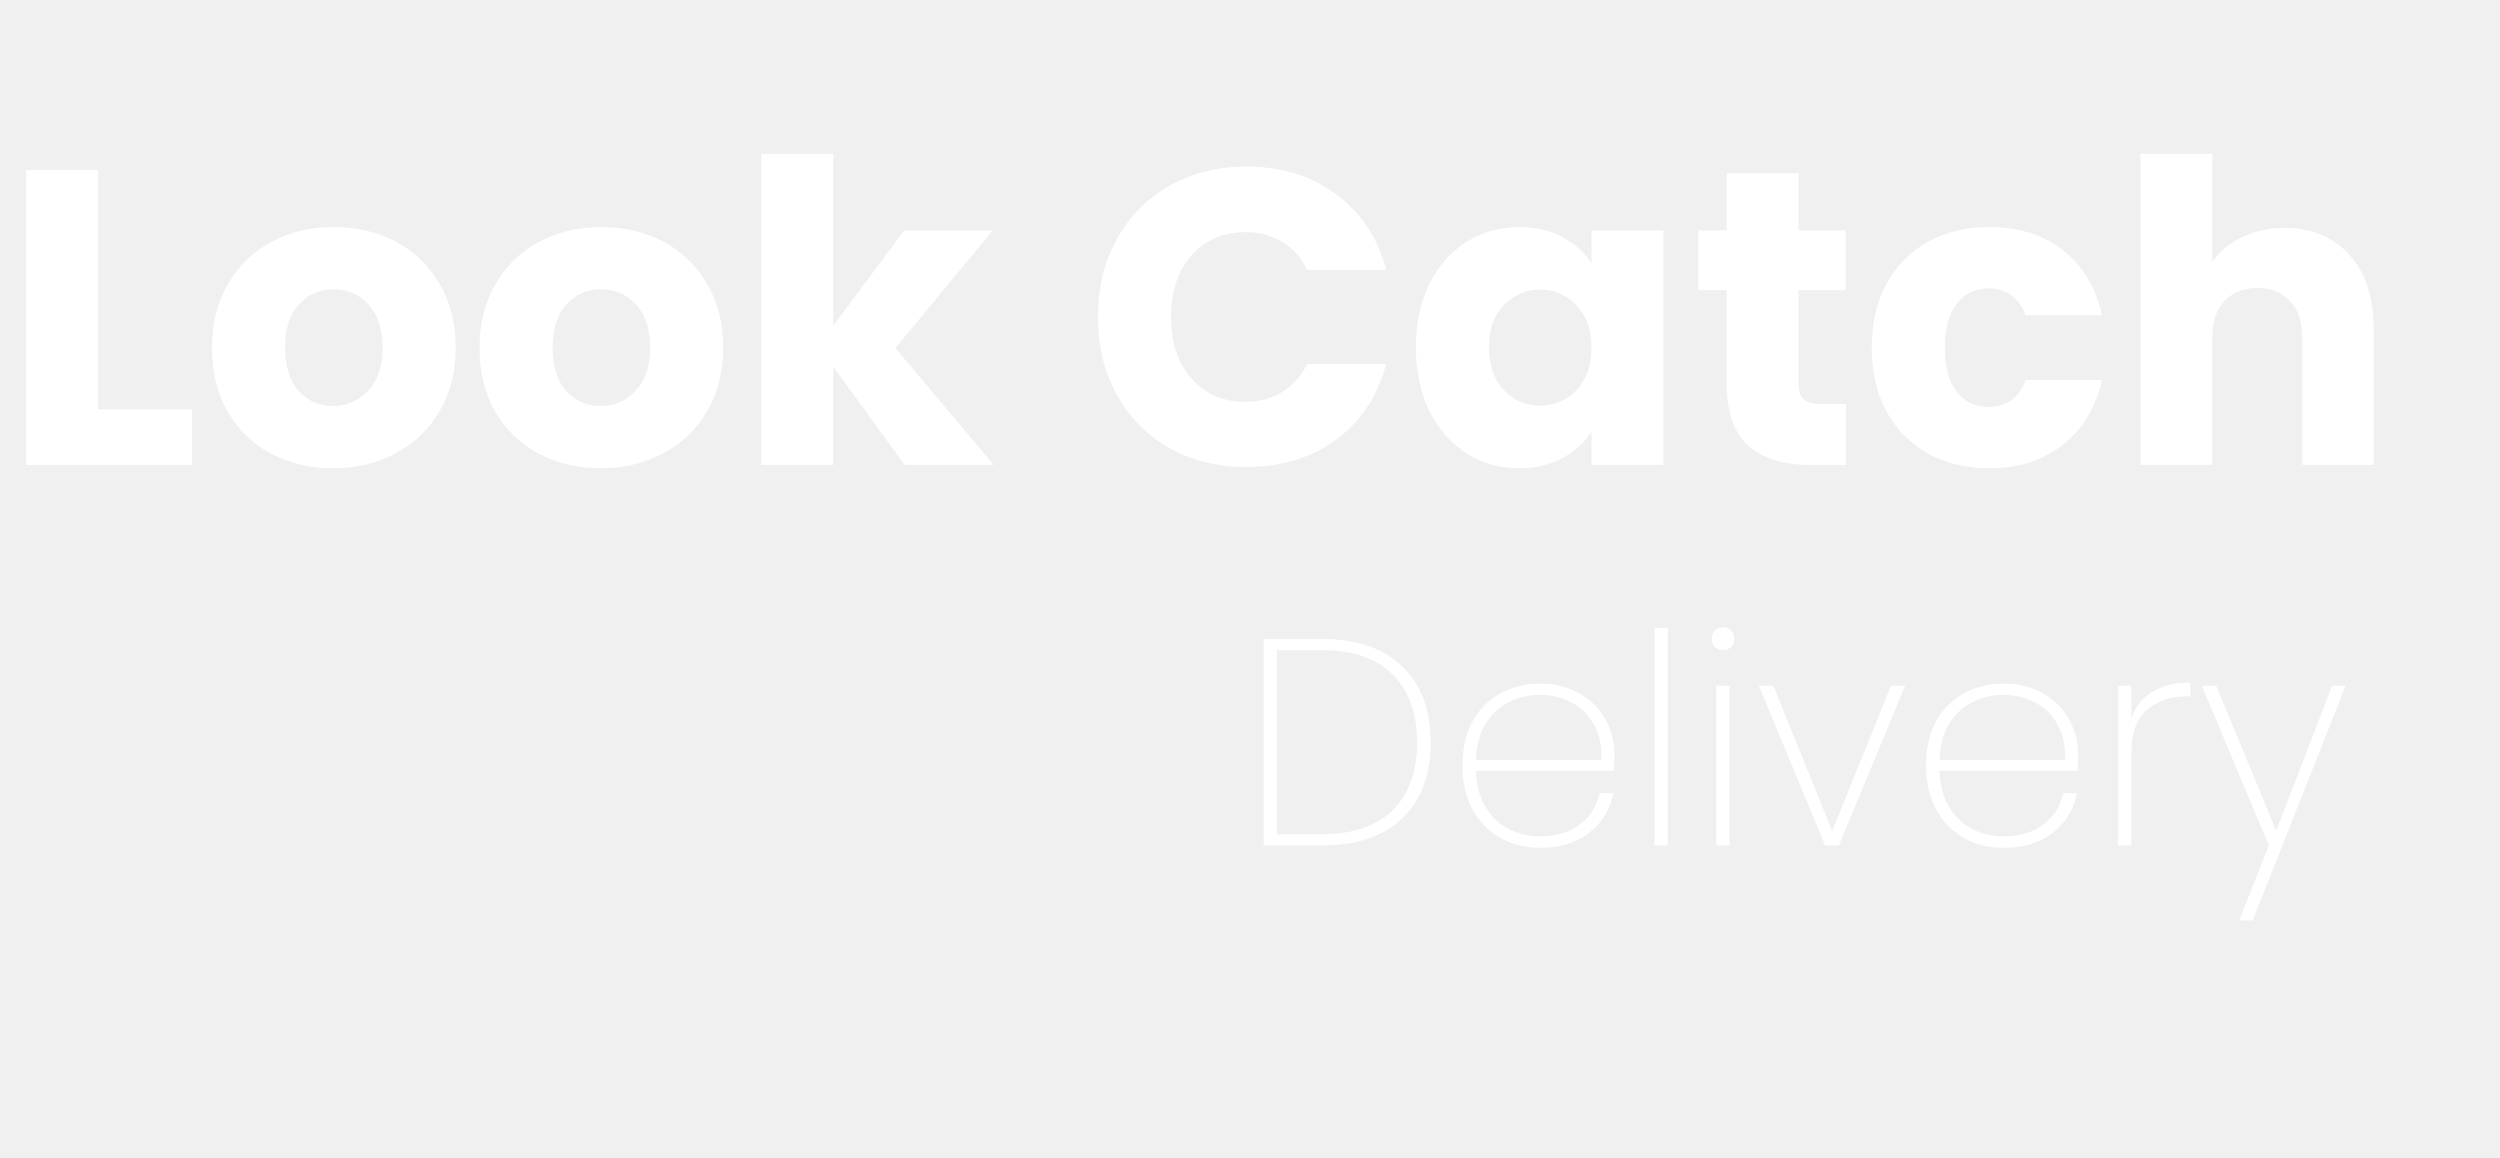
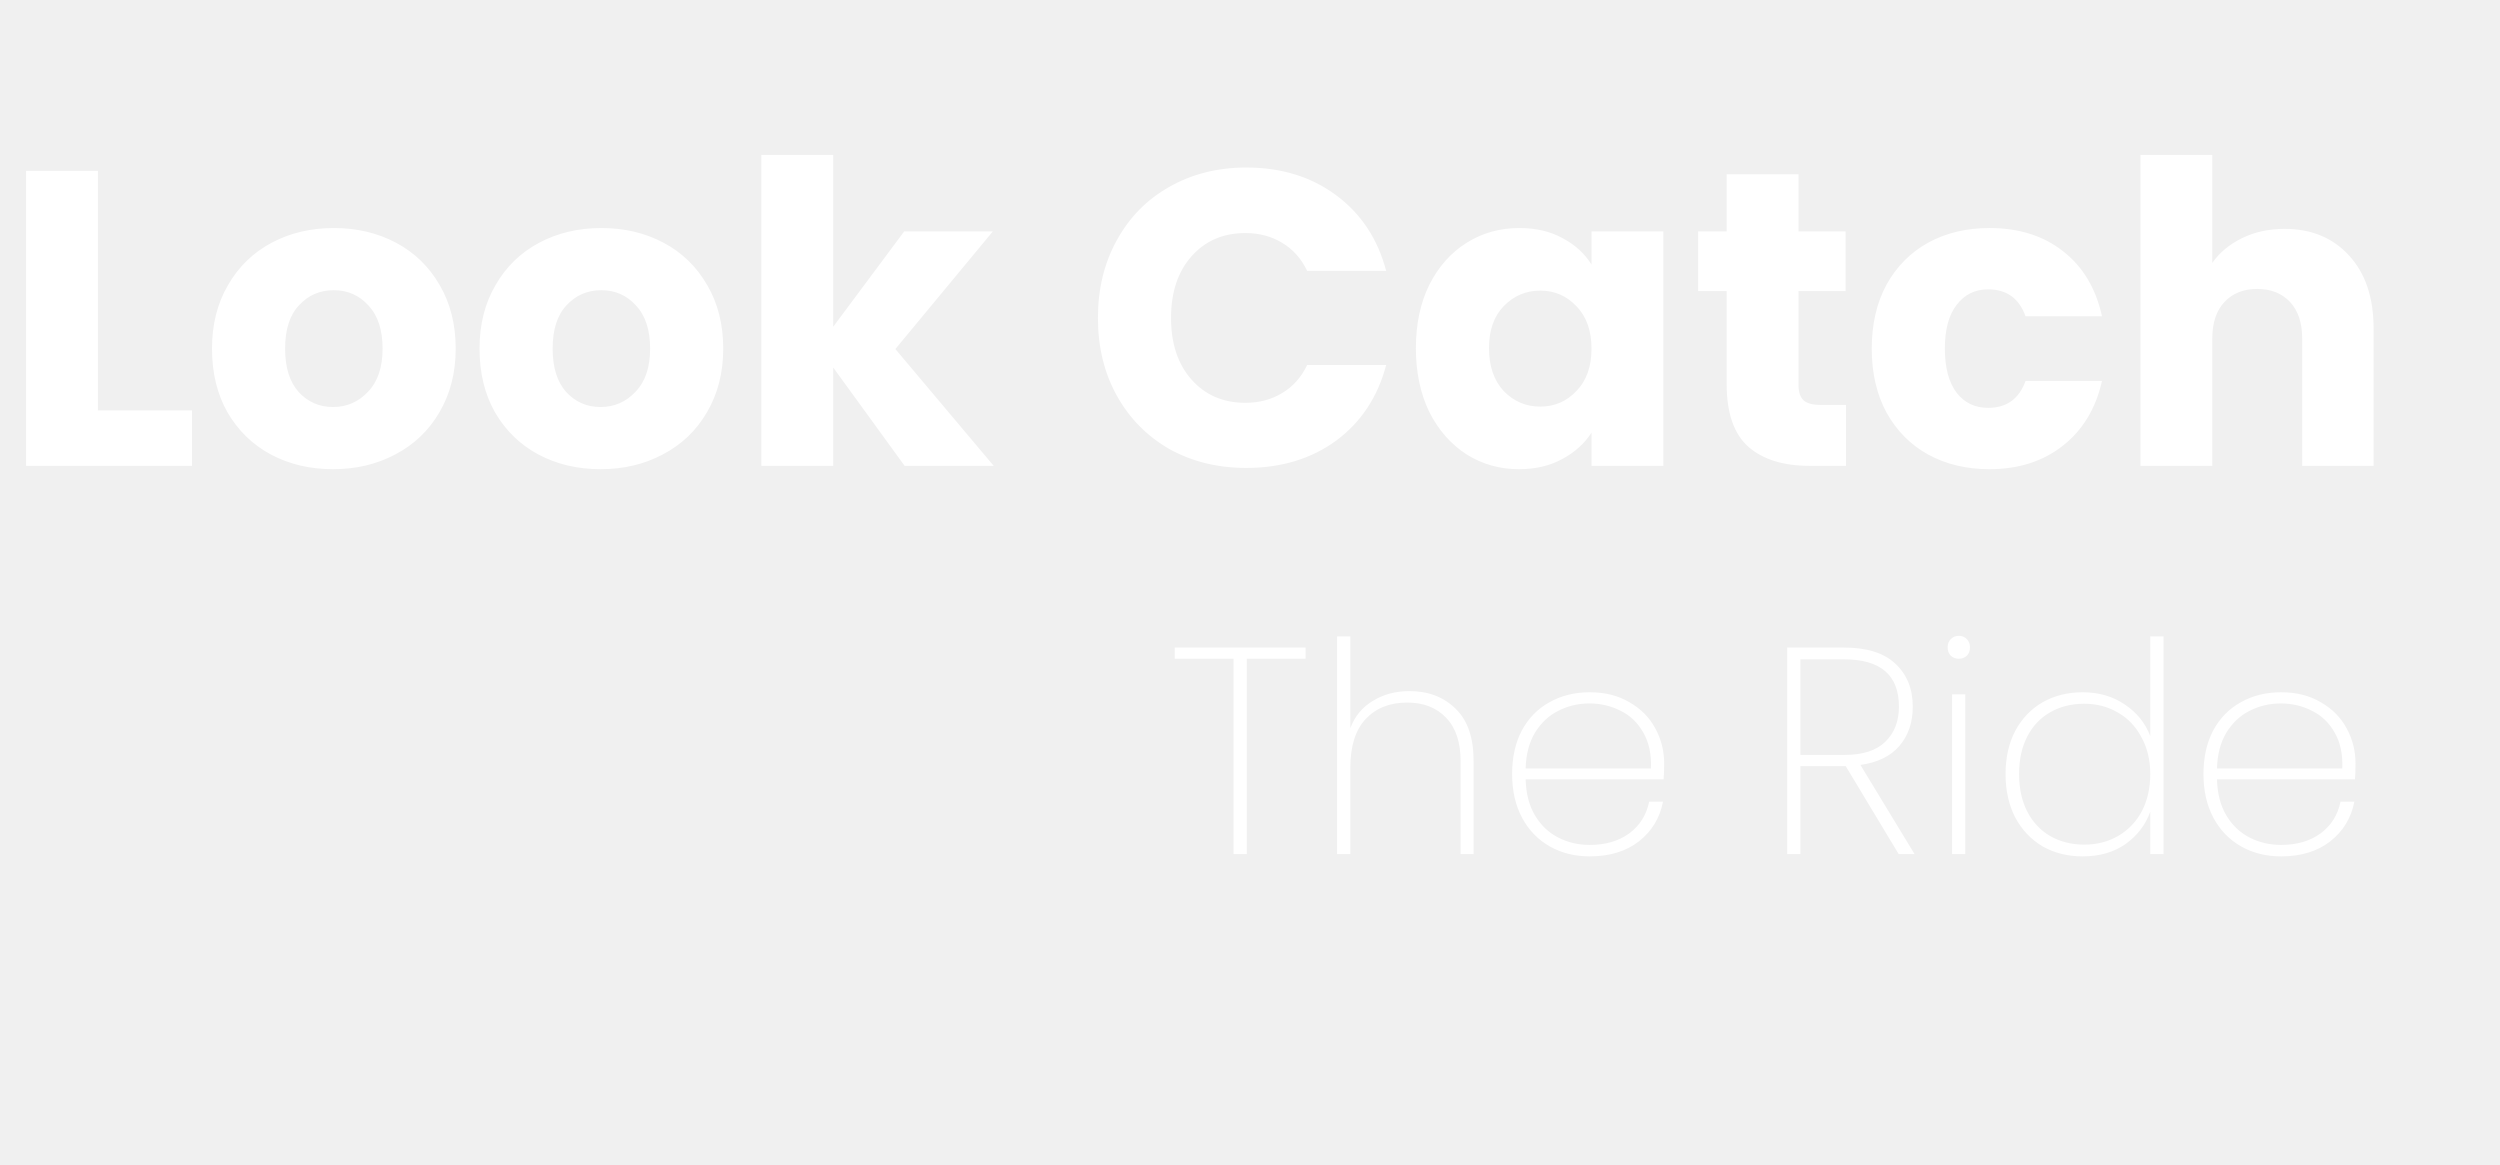
- <svg xmlns="http://www.w3.org/2000/svg" width="242" height="112" viewBox="0 0 242 112" fill="none">
-   <path d="M9.477 39.631H18.587V45H2.522V16.448H9.477V39.631ZM32.235 45.325C30.012 45.325 28.005 44.851 26.216 43.902C24.453 42.953 23.057 41.597 22.027 39.835C21.023 38.072 20.522 36.011 20.522 33.652C20.522 31.321 21.037 29.273 22.067 27.511C23.098 25.721 24.508 24.352 26.297 23.403C28.087 22.454 30.093 21.98 32.317 21.98C34.54 21.98 36.547 22.454 38.336 23.403C40.126 24.352 41.536 25.721 42.566 27.511C43.596 29.273 44.112 31.321 44.112 33.652C44.112 35.984 43.583 38.045 42.525 39.835C41.495 41.597 40.072 42.953 38.255 43.902C36.465 44.851 34.459 45.325 32.235 45.325ZM32.235 39.306C33.564 39.306 34.689 38.818 35.611 37.842C36.56 36.865 37.035 35.469 37.035 33.652C37.035 31.836 36.574 30.439 35.652 29.463C34.757 28.487 33.645 27.999 32.317 27.999C30.961 27.999 29.836 28.487 28.941 29.463C28.046 30.412 27.599 31.809 27.599 33.652C27.599 35.469 28.032 36.865 28.9 37.842C29.795 38.818 30.907 39.306 32.235 39.306ZM58.132 45.325C55.909 45.325 53.902 44.851 52.113 43.902C50.35 42.953 48.954 41.597 47.923 39.835C46.92 38.072 46.419 36.011 46.419 33.652C46.419 31.321 46.934 29.273 47.964 27.511C48.994 25.721 50.404 24.352 52.194 23.403C53.983 22.454 55.99 21.98 58.214 21.98C60.437 21.98 62.443 22.454 64.233 23.403C66.022 24.352 67.433 25.721 68.463 27.511C69.493 29.273 70.008 31.321 70.008 33.652C70.008 35.984 69.48 38.045 68.422 39.835C67.392 41.597 65.968 42.953 64.152 43.902C62.362 44.851 60.355 45.325 58.132 45.325ZM58.132 39.306C59.461 39.306 60.586 38.818 61.508 37.842C62.457 36.865 62.931 35.469 62.931 33.652C62.931 31.836 62.471 30.439 61.549 29.463C60.654 28.487 59.542 27.999 58.214 27.999C56.858 27.999 55.732 28.487 54.838 29.463C53.943 30.412 53.495 31.809 53.495 33.652C53.495 35.469 53.929 36.865 54.797 37.842C55.692 38.818 56.803 39.306 58.132 39.306ZM87.567 45L80.653 35.483V45H73.698V14.902H80.653V31.538L87.527 22.305H96.109L86.673 33.693L96.19 45H87.567ZM106.28 30.683C106.28 27.863 106.89 25.355 108.11 23.159C109.33 20.936 111.025 19.214 113.194 17.994C115.39 16.746 117.871 16.123 120.637 16.123C124.026 16.123 126.928 17.017 129.341 18.807C131.754 20.597 133.368 23.037 134.181 26.128H126.535C125.965 24.935 125.152 24.027 124.094 23.403C123.064 22.779 121.884 22.468 120.556 22.468C118.414 22.468 116.678 23.213 115.35 24.704C114.021 26.196 113.357 28.189 113.357 30.683C113.357 33.178 114.021 35.171 115.35 36.662C116.678 38.154 118.414 38.899 120.556 38.899C121.884 38.899 123.064 38.587 124.094 37.964C125.152 37.34 125.965 36.432 126.535 35.239H134.181C133.368 38.33 131.754 40.77 129.341 42.56C126.928 44.322 124.026 45.203 120.637 45.203C117.871 45.203 115.39 44.593 113.194 43.373C111.025 42.126 109.33 40.404 108.11 38.208C106.89 36.011 106.28 33.503 106.28 30.683ZM137.057 33.612C137.057 31.28 137.491 29.233 138.359 27.47C139.254 25.708 140.46 24.352 141.979 23.403C143.497 22.454 145.192 21.98 147.063 21.98C148.662 21.98 150.059 22.305 151.252 22.956C152.472 23.606 153.408 24.46 154.058 25.518V22.305H161.013V45H154.058V41.787C153.38 42.844 152.431 43.699 151.211 44.349C150.018 45 148.622 45.325 147.022 45.325C145.178 45.325 143.497 44.851 141.979 43.902C140.46 42.926 139.254 41.556 138.359 39.794C137.491 38.004 137.057 35.944 137.057 33.612ZM154.058 33.652C154.058 31.917 153.57 30.548 152.594 29.544C151.645 28.541 150.479 28.04 149.096 28.04C147.713 28.04 146.534 28.541 145.558 29.544C144.609 30.521 144.134 31.876 144.134 33.612C144.134 35.347 144.609 36.73 145.558 37.76C146.534 38.764 147.713 39.265 149.096 39.265C150.479 39.265 151.645 38.764 152.594 37.76C153.57 36.757 154.058 35.388 154.058 33.652ZM178.694 39.102V45H175.155C172.634 45 170.668 44.39 169.258 43.17C167.848 41.922 167.143 39.902 167.143 37.11V28.08H164.377V22.305H167.143V16.773H174.098V22.305H178.653V28.08H174.098V37.191C174.098 37.869 174.261 38.357 174.586 38.655C174.911 38.953 175.454 39.102 176.213 39.102H178.694ZM181.185 33.652C181.185 31.293 181.66 29.233 182.609 27.47C183.585 25.708 184.927 24.352 186.635 23.403C188.371 22.454 190.35 21.98 192.573 21.98C195.42 21.98 197.793 22.725 199.691 24.216C201.616 25.708 202.877 27.809 203.474 30.521H196.071C195.448 28.785 194.241 27.918 192.451 27.918C191.177 27.918 190.16 28.419 189.401 29.422C188.642 30.399 188.262 31.809 188.262 33.652C188.262 35.496 188.642 36.92 189.401 37.923C190.16 38.899 191.177 39.387 192.451 39.387C194.241 39.387 195.448 38.52 196.071 36.784H203.474C202.877 39.441 201.616 41.529 199.691 43.048C197.766 44.566 195.393 45.325 192.573 45.325C190.35 45.325 188.371 44.851 186.635 43.902C184.927 42.953 183.585 41.597 182.609 39.835C181.66 38.072 181.185 36.011 181.185 33.652ZM221.144 22.061C223.747 22.061 225.835 22.928 227.408 24.664C228.981 26.372 229.767 28.731 229.767 31.741V45H222.853V32.676C222.853 31.158 222.459 29.978 221.673 29.138C220.887 28.297 219.829 27.877 218.501 27.877C217.172 27.877 216.115 28.297 215.328 29.138C214.542 29.978 214.149 31.158 214.149 32.676V45H207.194V14.902H214.149V25.355C214.854 24.352 215.816 23.552 217.036 22.956C218.257 22.359 219.626 22.061 221.144 22.061Z" fill="white" />
-   <path d="M127.927 61.854C131.305 61.854 133.905 62.737 135.727 64.502C137.569 66.267 138.489 68.725 138.489 71.876C138.489 75.026 137.569 77.475 135.727 79.221C133.905 80.967 131.305 81.84 127.927 81.84H122.318V61.854H127.927ZM127.927 80.758C130.944 80.758 133.241 79.98 134.816 78.424C136.392 76.849 137.179 74.666 137.179 71.876C137.179 69.067 136.392 66.874 134.816 65.299C133.241 63.724 130.944 62.936 127.927 62.936H123.599V80.758H127.927ZM156.286 73.071C156.286 73.755 156.267 74.267 156.229 74.609H142.876C142.914 75.994 143.218 77.162 143.788 78.111C144.357 79.06 145.107 79.772 146.037 80.246C146.967 80.721 147.982 80.958 149.083 80.958C150.601 80.958 151.873 80.588 152.898 79.847C153.923 79.088 154.568 78.063 154.834 76.773H156.172C155.869 78.348 155.09 79.629 153.838 80.616C152.585 81.584 151 82.068 149.083 82.068C147.641 82.068 146.35 81.745 145.211 81.1C144.072 80.455 143.18 79.534 142.535 78.338C141.889 77.124 141.567 75.71 141.567 74.096C141.567 72.483 141.88 71.078 142.506 69.883C143.152 68.687 144.044 67.776 145.183 67.15C146.321 66.504 147.622 66.181 149.083 66.181C150.564 66.181 151.845 66.504 152.927 67.15C154.027 67.776 154.863 68.621 155.432 69.683C156.001 70.727 156.286 71.857 156.286 73.071ZM155.005 73.555C155.062 72.189 154.815 71.031 154.265 70.082C153.733 69.133 153.003 68.431 152.072 67.975C151.142 67.501 150.136 67.263 149.055 67.263C147.973 67.263 146.967 67.501 146.037 67.975C145.126 68.431 144.376 69.133 143.788 70.082C143.218 71.031 142.914 72.189 142.876 73.555H155.005ZM161.439 60.772V81.84H160.158V60.772H161.439ZM166.791 62.936C166.487 62.936 166.231 62.841 166.022 62.651C165.813 62.442 165.709 62.167 165.709 61.825C165.709 61.503 165.813 61.237 166.022 61.028C166.231 60.819 166.487 60.715 166.791 60.715C167.094 60.715 167.351 60.819 167.559 61.028C167.768 61.237 167.873 61.503 167.873 61.825C167.873 62.167 167.768 62.442 167.559 62.651C167.351 62.841 167.094 62.936 166.791 62.936ZM167.417 66.381V81.84H166.136V66.381H167.417ZM177.352 80.445L183.046 66.381H184.413L178.007 81.84H176.669L170.263 66.381H171.658L177.352 80.445ZM201.161 73.071C201.161 73.755 201.142 74.267 201.104 74.609H187.751C187.789 75.994 188.093 77.162 188.662 78.111C189.231 79.06 189.981 79.772 190.911 80.246C191.841 80.721 192.857 80.958 193.958 80.958C195.476 80.958 196.748 80.588 197.773 79.847C198.798 79.088 199.443 78.063 199.709 76.773H201.047C200.743 78.348 199.965 79.629 198.712 80.616C197.459 81.584 195.875 82.068 193.958 82.068C192.515 82.068 191.224 81.745 190.086 81.1C188.947 80.455 188.055 79.534 187.409 78.338C186.764 77.124 186.441 75.71 186.441 74.096C186.441 72.483 186.755 71.078 187.381 69.883C188.026 68.687 188.918 67.776 190.057 67.15C191.196 66.504 192.496 66.181 193.958 66.181C195.438 66.181 196.719 66.504 197.801 67.15C198.902 67.776 199.737 68.621 200.307 69.683C200.876 70.727 201.161 71.857 201.161 73.071ZM199.879 73.555C199.936 72.189 199.69 71.031 199.139 70.082C198.608 69.133 197.877 68.431 196.947 67.975C196.017 67.501 195.011 67.263 193.929 67.263C192.847 67.263 191.841 67.501 190.911 67.975C190 68.431 189.25 69.133 188.662 70.082C188.093 71.031 187.789 72.189 187.751 73.555H199.879ZM206.314 69.57C206.693 68.431 207.367 67.567 208.335 66.979C209.303 66.371 210.537 66.068 212.036 66.068V67.406H211.609C210.091 67.406 208.829 67.842 207.823 68.715C206.817 69.57 206.314 70.974 206.314 72.929V81.84H205.033V66.381H206.314V69.57ZM227.058 66.381L218.061 89.1H216.751L219.627 81.84L213.136 66.381H214.531L220.339 80.417L225.748 66.381H227.058Z" fill="white" />
+ <svg xmlns="http://www.w3.org/2000/svg" width="161" height="75" viewBox="0 0 161 75" fill="none">
+   <path d="M6.305 26.428H12.366V30H1.678V11.005H6.305V26.428ZM21.446 30.216C19.967 30.216 18.632 29.901 17.441 29.269C16.269 28.638 15.339 27.736 14.654 26.564C13.987 25.391 13.653 24.02 13.653 22.451C13.653 20.899 13.996 19.537 14.681 18.365C15.367 17.174 16.305 16.263 17.495 15.632C18.686 15 20.021 14.685 21.5 14.685C22.979 14.685 24.314 15 25.505 15.632C26.695 16.263 27.633 17.174 28.319 18.365C29.004 19.537 29.347 20.899 29.347 22.451C29.347 24.002 28.995 25.373 28.292 26.564C27.606 27.736 26.659 28.638 25.451 29.269C24.26 29.901 22.925 30.216 21.446 30.216ZM21.446 26.212C22.33 26.212 23.078 25.887 23.692 25.238C24.323 24.588 24.639 23.659 24.639 22.451C24.639 21.242 24.332 20.313 23.719 19.663C23.123 19.014 22.384 18.689 21.5 18.689C20.598 18.689 19.849 19.014 19.254 19.663C18.659 20.295 18.361 21.224 18.361 22.451C18.361 23.659 18.65 24.588 19.227 25.238C19.822 25.887 20.562 26.212 21.446 26.212ZM38.675 30.216C37.195 30.216 35.861 29.901 34.67 29.269C33.497 28.638 32.568 27.736 31.883 26.564C31.215 25.391 30.882 24.02 30.882 22.451C30.882 20.899 31.224 19.537 31.91 18.365C32.595 17.174 33.533 16.263 34.724 15.632C35.915 15 37.25 14.685 38.729 14.685C40.208 14.685 41.543 15 42.733 15.632C43.924 16.263 44.862 17.174 45.548 18.365C46.233 19.537 46.576 20.899 46.576 22.451C46.576 24.002 46.224 25.373 45.52 26.564C44.835 27.736 43.888 28.638 42.679 29.269C41.489 29.901 40.154 30.216 38.675 30.216ZM38.675 26.212C39.559 26.212 40.307 25.887 40.92 25.238C41.552 24.588 41.868 23.659 41.868 22.451C41.868 21.242 41.561 20.313 40.948 19.663C40.352 19.014 39.613 18.689 38.729 18.689C37.827 18.689 37.078 19.014 36.483 19.663C35.888 20.295 35.59 21.224 35.59 22.451C35.59 23.659 35.879 24.588 36.456 25.238C37.051 25.887 37.791 26.212 38.675 26.212ZM58.258 30L53.658 23.668V30H49.031V9.976H53.658V21.044L58.231 14.901H63.94L57.662 22.478L63.994 30H58.258ZM70.707 20.475C70.707 18.599 71.113 16.931 71.924 15.469C72.736 13.99 73.864 12.845 75.307 12.033C76.768 11.203 78.419 10.788 80.259 10.788C82.513 10.788 84.444 11.383 86.049 12.574C87.655 13.765 88.728 15.388 89.269 17.445H84.182C83.803 16.651 83.262 16.047 82.559 15.632C81.873 15.217 81.088 15.009 80.204 15.009C78.779 15.009 77.625 15.505 76.741 16.498C75.857 17.49 75.415 18.816 75.415 20.475C75.415 22.135 75.857 23.461 76.741 24.453C77.625 25.445 78.779 25.941 80.204 25.941C81.088 25.941 81.873 25.734 82.559 25.319C83.262 24.904 83.803 24.3 84.182 23.506H89.269C88.728 25.562 87.655 27.186 86.049 28.377C84.444 29.549 82.513 30.135 80.259 30.135C78.419 30.135 76.768 29.729 75.307 28.918C73.864 28.088 72.736 26.942 71.924 25.481C71.113 24.02 70.707 22.351 70.707 20.475ZM91.183 22.424C91.183 20.872 91.471 19.51 92.049 18.338C92.644 17.165 93.447 16.263 94.457 15.632C95.467 15 96.594 14.685 97.839 14.685C98.903 14.685 99.832 14.901 100.626 15.334C101.438 15.767 102.06 16.335 102.493 17.039V14.901H107.12V30H102.493V27.862C102.042 28.566 101.411 29.134 100.599 29.567C99.805 30 98.876 30.216 97.812 30.216C96.585 30.216 95.467 29.901 94.457 29.269C93.447 28.62 92.644 27.709 92.049 26.537C91.471 25.346 91.183 23.975 91.183 22.424ZM102.493 22.451C102.493 21.296 102.169 20.385 101.519 19.718C100.888 19.05 100.112 18.716 99.192 18.716C98.272 18.716 97.487 19.05 96.838 19.718C96.207 20.367 95.891 21.269 95.891 22.424C95.891 23.578 96.207 24.498 96.838 25.183C97.487 25.851 98.272 26.185 99.192 26.185C100.112 26.185 100.888 25.851 101.519 25.183C102.169 24.516 102.493 23.605 102.493 22.451ZM118.883 26.076V30H116.529C114.851 30 113.544 29.594 112.605 28.782C111.667 27.953 111.198 26.609 111.198 24.751V18.744H109.358V14.901H111.198V11.221H115.825V14.901H118.856V18.744H115.825V24.805C115.825 25.256 115.934 25.58 116.15 25.779C116.367 25.977 116.727 26.076 117.233 26.076H118.883ZM120.54 22.451C120.54 20.881 120.856 19.51 121.488 18.338C122.137 17.165 123.03 16.263 124.166 15.632C125.321 15 126.638 14.685 128.117 14.685C130.011 14.685 131.59 15.181 132.852 16.173C134.133 17.165 134.972 18.563 135.369 20.367H130.444C130.029 19.212 129.226 18.635 128.036 18.635C127.188 18.635 126.511 18.969 126.006 19.637C125.501 20.286 125.249 21.224 125.249 22.451C125.249 23.677 125.501 24.624 126.006 25.292C126.511 25.941 127.188 26.266 128.036 26.266C129.226 26.266 130.029 25.689 130.444 24.534H135.369C134.972 26.302 134.133 27.691 132.852 28.701C131.571 29.711 129.993 30.216 128.117 30.216C126.638 30.216 125.321 29.901 124.166 29.269C123.03 28.638 122.137 27.736 121.488 26.564C120.856 25.391 120.54 24.02 120.54 22.451ZM147.125 14.739C148.857 14.739 150.246 15.316 151.292 16.471C152.338 17.607 152.861 19.177 152.861 21.179V30H148.261V21.801C148.261 20.791 148 20.006 147.477 19.447C146.954 18.888 146.25 18.608 145.366 18.608C144.482 18.608 143.779 18.888 143.256 19.447C142.732 20.006 142.471 20.791 142.471 21.801V30H137.844V9.976H142.471V16.931C142.94 16.263 143.58 15.731 144.392 15.334C145.204 14.937 146.115 14.739 147.125 14.739Z" fill="white" />
+   <path d="M84.08 41.703V42.423H80.292V55H79.439V42.423H75.651V41.703H84.08ZM90.769 44.507C91.981 44.507 92.972 44.885 93.742 45.643C94.513 46.388 94.898 47.499 94.898 48.977V55H94.064V49.033C94.064 47.809 93.755 46.874 93.136 46.23C92.517 45.574 91.678 45.245 90.617 45.245C89.506 45.245 88.616 45.599 87.946 46.306C87.29 47.013 86.961 48.061 86.961 49.45V55H86.109V40.983H86.961V46.893C87.252 46.123 87.738 45.536 88.42 45.132C89.102 44.715 89.885 44.507 90.769 44.507ZM107.172 49.166C107.172 49.621 107.16 49.962 107.135 50.189H98.251C98.276 51.111 98.478 51.887 98.857 52.519C99.236 53.15 99.735 53.624 100.354 53.939C100.972 54.255 101.648 54.413 102.38 54.413C103.391 54.413 104.237 54.167 104.918 53.674C105.6 53.169 106.03 52.487 106.206 51.629H107.097C106.895 52.676 106.377 53.529 105.544 54.185C104.71 54.83 103.656 55.151 102.38 55.151C101.421 55.151 100.562 54.937 99.804 54.508C99.047 54.078 98.453 53.466 98.024 52.67C97.595 51.862 97.38 50.921 97.38 49.848C97.38 48.775 97.588 47.84 98.005 47.045C98.434 46.249 99.028 45.643 99.785 45.226C100.543 44.797 101.408 44.582 102.38 44.582C103.365 44.582 104.218 44.797 104.937 45.226C105.67 45.643 106.225 46.205 106.604 46.912C106.983 47.607 107.172 48.358 107.172 49.166ZM106.32 49.488C106.358 48.579 106.194 47.809 105.828 47.177C105.474 46.546 104.988 46.079 104.369 45.776C103.75 45.46 103.081 45.302 102.361 45.302C101.642 45.302 100.972 45.46 100.354 45.776C99.748 46.079 99.249 46.546 98.857 47.177C98.478 47.809 98.276 48.579 98.251 49.488H106.32ZM122.273 55L118.863 49.337H118.788H115.947V55H115.094V41.703H118.75C120.227 41.703 121.332 42.05 122.065 42.745C122.81 43.44 123.182 44.361 123.182 45.511C123.182 46.533 122.892 47.379 122.311 48.049C121.743 48.705 120.909 49.109 119.811 49.261L123.296 55H122.273ZM115.947 48.617H118.788C119.962 48.617 120.84 48.333 121.421 47.764C122.001 47.196 122.292 46.445 122.292 45.511C122.292 43.477 121.111 42.461 118.75 42.461H115.947V48.617ZM126.147 42.423C125.945 42.423 125.775 42.36 125.636 42.234C125.497 42.095 125.427 41.912 125.427 41.684C125.427 41.47 125.497 41.293 125.636 41.154C125.775 41.015 125.945 40.946 126.147 40.946C126.349 40.946 126.52 41.015 126.659 41.154C126.798 41.293 126.867 41.47 126.867 41.684C126.867 41.912 126.798 42.095 126.659 42.234C126.52 42.36 126.349 42.423 126.147 42.423ZM126.564 44.715V55H125.712V44.715H126.564ZM129.158 49.848C129.158 48.787 129.367 47.859 129.783 47.064C130.213 46.268 130.8 45.656 131.545 45.226C132.302 44.797 133.161 44.582 134.121 44.582C135.169 44.582 136.078 44.847 136.848 45.378C137.619 45.896 138.162 46.571 138.477 47.405V40.983H139.33V55H138.477V52.273C138.174 53.118 137.644 53.813 136.886 54.356C136.129 54.886 135.207 55.151 134.121 55.151C133.161 55.151 132.302 54.937 131.545 54.508C130.8 54.066 130.213 53.447 129.783 52.651C129.367 51.843 129.158 50.909 129.158 49.848ZM138.477 49.848C138.477 48.952 138.288 48.162 137.909 47.48C137.543 46.786 137.038 46.255 136.394 45.889C135.75 45.511 135.03 45.321 134.234 45.321C133.401 45.321 132.669 45.504 132.037 45.87C131.406 46.224 130.913 46.742 130.56 47.423C130.206 48.105 130.029 48.914 130.029 49.848C130.029 50.782 130.206 51.591 130.56 52.273C130.913 52.954 131.406 53.478 132.037 53.845C132.681 54.211 133.414 54.394 134.234 54.394C135.03 54.394 135.75 54.211 136.394 53.845C137.05 53.466 137.562 52.935 137.928 52.254C138.294 51.559 138.477 50.757 138.477 49.848ZM151.695 49.166C151.695 49.621 151.683 49.962 151.657 50.189H142.774C142.799 51.111 143.001 51.887 143.38 52.519C143.759 53.15 144.258 53.624 144.877 53.939C145.495 54.255 146.171 54.413 146.903 54.413C147.913 54.413 148.759 54.167 149.441 53.674C150.123 53.169 150.553 52.487 150.729 51.629H151.62C151.418 52.676 150.9 53.529 150.066 54.185C149.233 54.83 148.179 55.151 146.903 55.151C145.944 55.151 145.085 54.937 144.327 54.508C143.57 54.078 142.976 53.466 142.547 52.67C142.117 51.862 141.903 50.921 141.903 49.848C141.903 48.775 142.111 47.84 142.528 47.045C142.957 46.249 143.551 45.643 144.308 45.226C145.066 44.797 145.931 44.582 146.903 44.582C147.888 44.582 148.741 44.797 149.46 45.226C150.193 45.643 150.748 46.205 151.127 46.912C151.506 47.607 151.695 48.358 151.695 49.166ZM150.843 49.488C150.881 48.579 150.717 47.809 150.351 47.177C149.997 46.546 149.511 46.079 148.892 45.776C148.273 45.46 147.604 45.302 146.884 45.302C146.165 45.302 145.495 45.46 144.877 45.776C144.27 46.079 143.772 46.546 143.38 47.177C143.001 47.809 142.799 48.579 142.774 49.488H150.843Z" fill="white" />
</svg>
